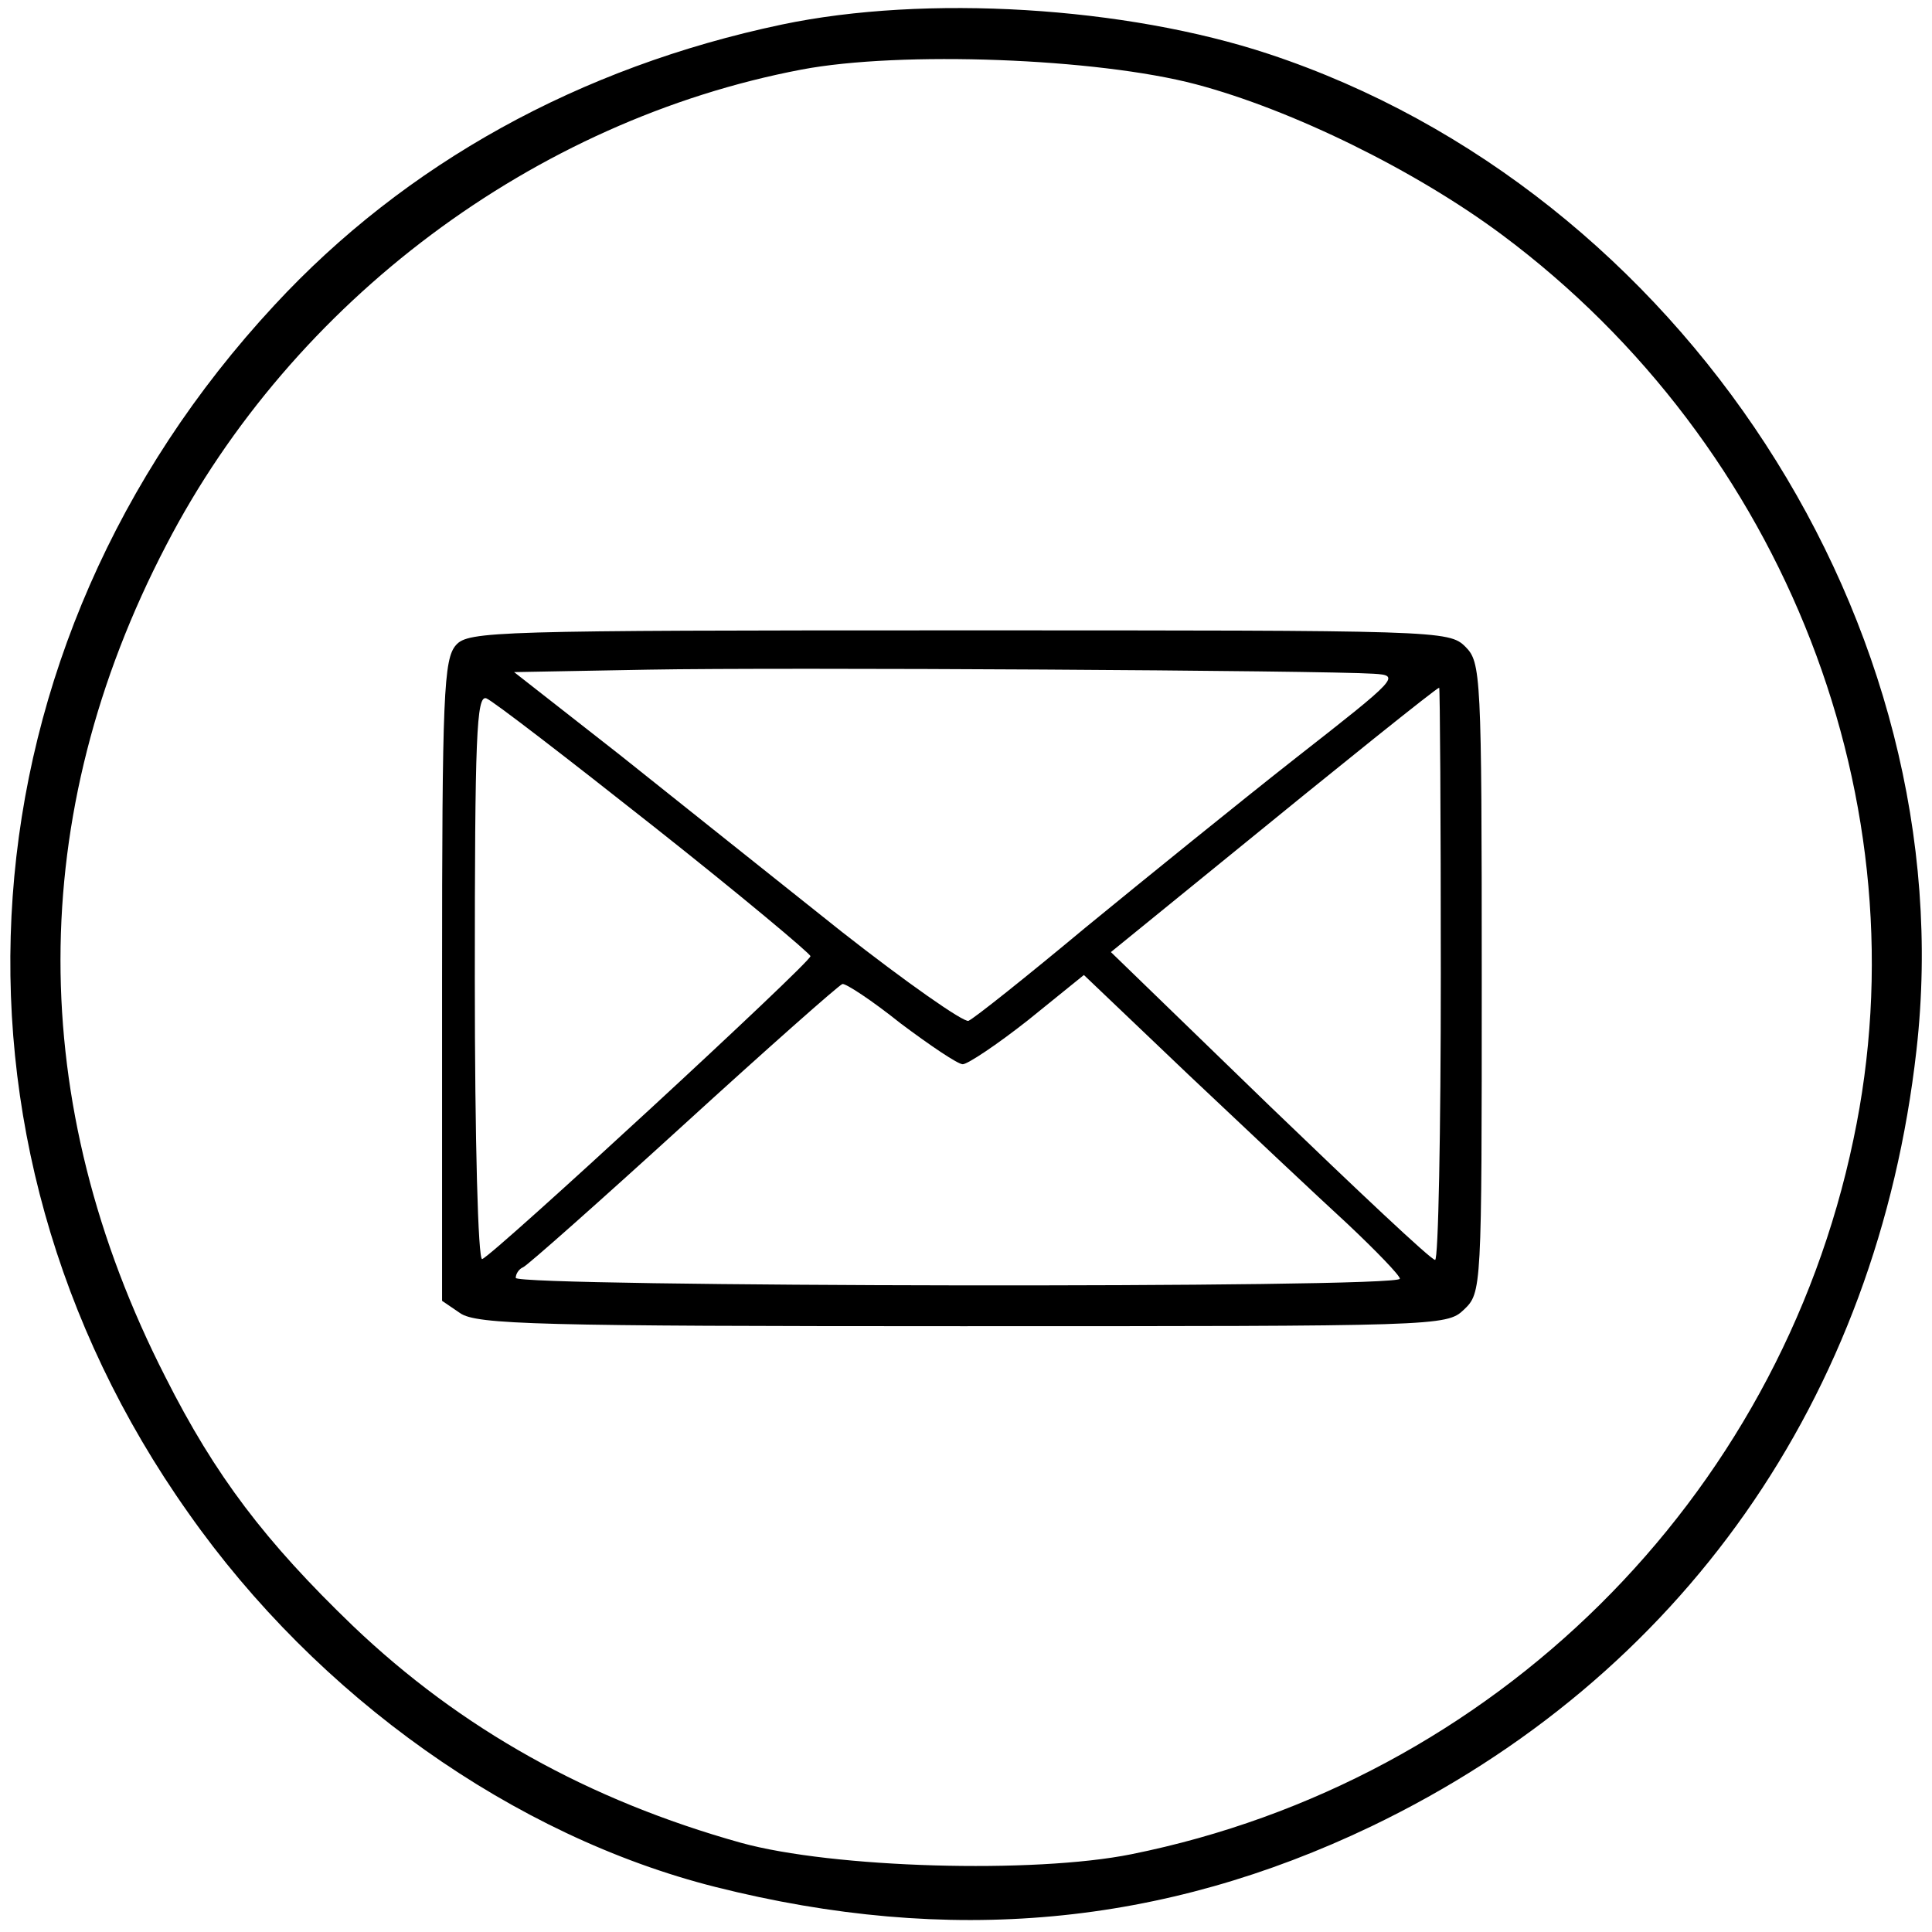
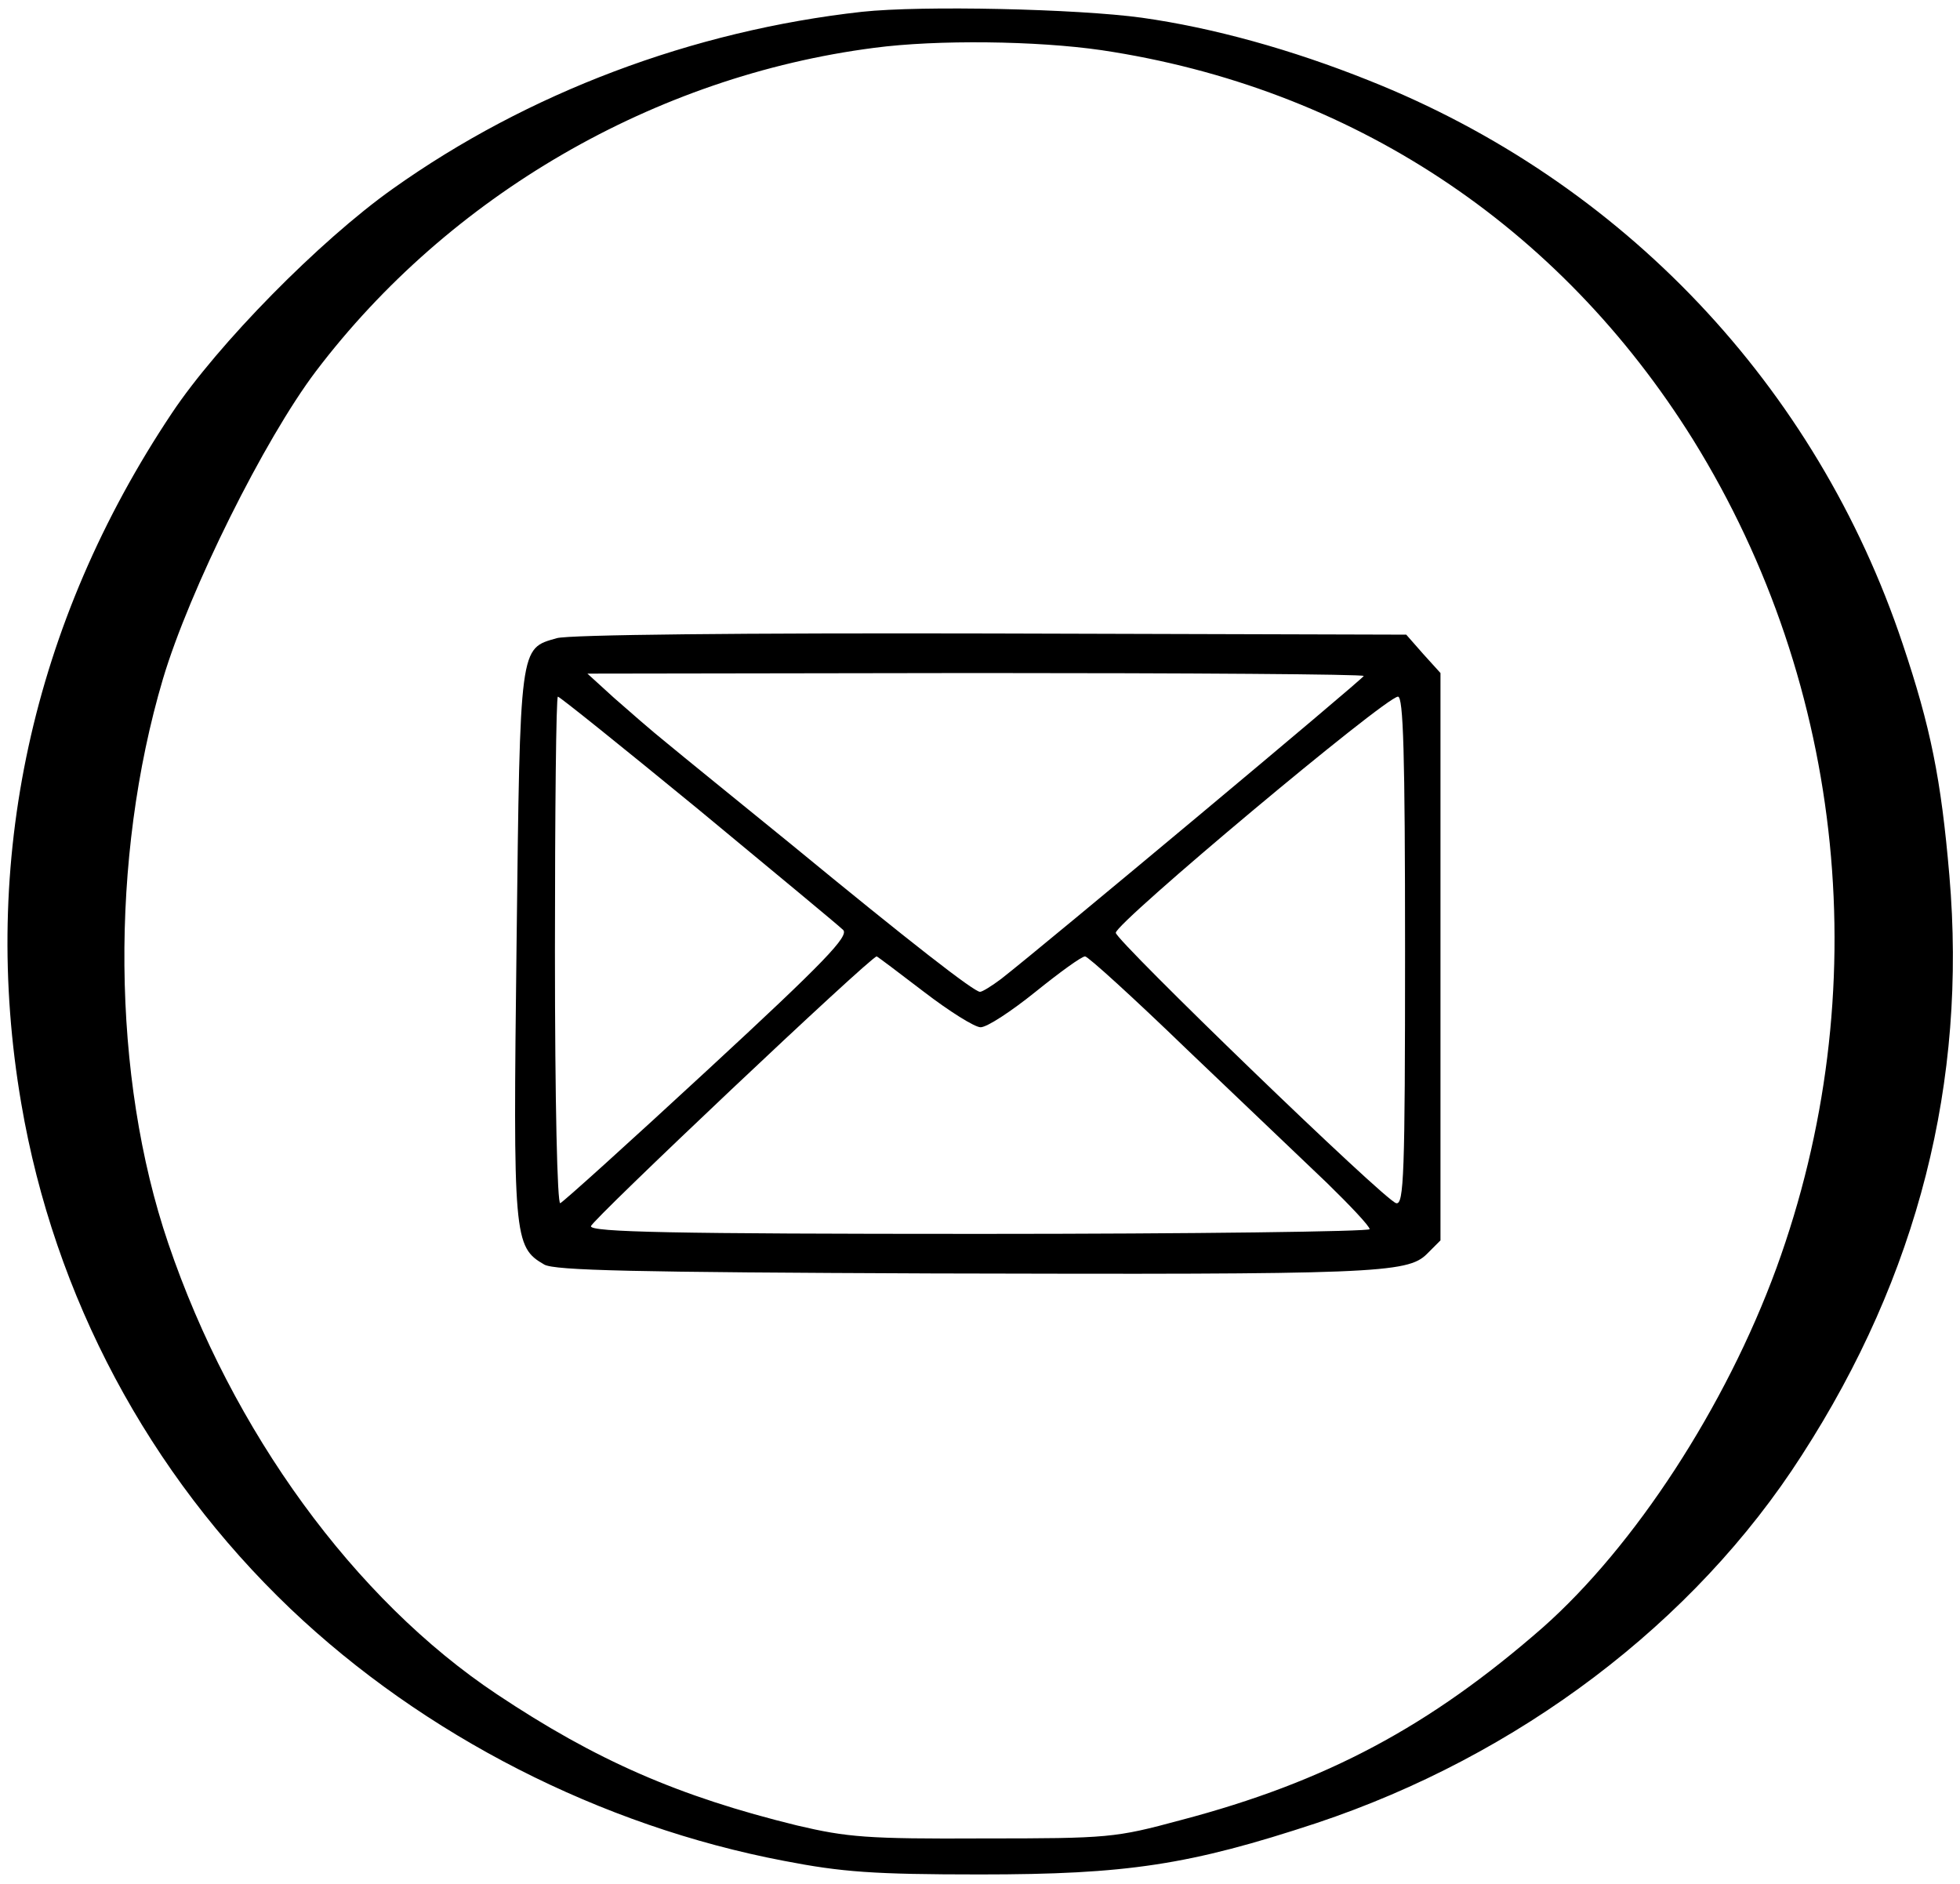
- <svg xmlns="http://www.w3.org/2000/svg" version="1.0" width="236pt" height="236pt" viewBox="0 0 236 236" preserveAspectRatio="xMidYMid meet">
-   <g transform="translate(0,236) scale(0.1,-0.1)" fill="#000000" stroke="none">
-     <path d="M955 2330 c-247 -52 -460 -170 -620 -343 -387 -417 -430 -1016 -105 -1475 158 -225 398 -395 644 -457 286 -72 546 -48 801 74 379 182 618 523 666 948 59 519 -287 1050 -791 1217 -175 58 -419 73 -595 36z m506 -73 c117 -31 268 -105 374 -184 346 -258 516 -695 429 -1105 -92 -440 -440 -784 -882 -873 -119 -24 -365 -17 -477 14 -186 52 -342 139 -474 265 -107 103 -168 183 -229 304 -171 335 -171 686 1 1016 155 299 450 519 776 581 121 23 361 14 482 -18z" />
-     <path d="M557 1572 c-15 -17 -17 -60 -17 -410 l0 -391 22 -15 c20 -14 95 -16 613 -16 581 0 592 0 613 20 22 21 22 23 22 405 0 372 -1 386 -20 405 -20 20 -33 20 -618 20 -568 0 -600 -1 -615 -18z m1121 -35 c33 -2 30 -5 -94 -102 -70 -55 -186 -149 -258 -208 -72 -60 -136 -111 -143 -114 -6 -2 -76 47 -155 109 -79 63 -201 160 -271 216 l-129 101 164 3 c165 3 825 -1 886 -5z m82 -367 c0 -192 -3 -350 -7 -349 -5 0 -95 85 -202 188 l-194 188 134 109 c147 120 263 213 267 214 1 0 2 -157 2 -350z m-961 180 c105 -83 191 -155 191 -158 0 -8 -387 -365 -401 -370 -5 -2 -9 144 -9 343 0 295 2 346 14 342 8 -3 100 -74 205 -157z m847 -485 c35 -33 64 -63 64 -67 0 -12 -1080 -10 -1080 1 0 5 4 11 9 13 5 2 93 80 195 173 103 94 190 171 195 173 4 1 36 -20 71 -48 36 -27 70 -50 76 -50 6 0 42 24 80 54 l68 55 128 -122 c71 -67 158 -149 194 -182z" />
+ <svg xmlns="http://www.w3.org/2000/svg" version="1.0" width="332pt" height="319pt" viewBox="0 0 332 319" preserveAspectRatio="xMidYMid meet">
+   <g transform="translate(0,319) scale(0.1,-0.1)" fill="#000000" stroke="none">
+     <path d="M1460 3170 c-287 -32 -566 -137 -795 -300 -124 -88 -296 -263 -374 -380 -237 -355 -325 -760 -255 -1169 56 -328 216 -627 456 -856 226 -215 526 -368 836 -427 98 -19 152 -23 332 -23 249 0 355 16 570 87 342 114 640 339 822 623 197 305 280 633 250 982 -14 164 -32 252 -79 392 -146 437 -474 784 -905 955 -130 52 -263 89 -384 106 -109 15 -372 21 -474 10z m406 -65 c422 -63 775 -296 1002 -660 259 -418 311 -937 141 -1403 -86 -235 -240 -471 -396 -609 -191 -167 -366 -261 -613 -326 -111 -30 -122 -31 -335 -31 -196 -1 -230 2 -315 22 -200 49 -340 110 -508 222 -242 161 -449 446 -557 764 -96 282 -99 652 -9 956 45 151 172 406 259 521 226 298 574 500 946 548 106 14 275 12 385 -4z" />
+     <path d="M943 2109 c-63 -18 -62 -9 -68 -517 -6 -499 -5 -514 47 -544 18 -10 150 -13 658 -15 748 -2 804 0 837 33 l23 23 0 480 0 481 -29 32 -29 33 -704 2 c-418 1 -716 -2 -735 -8z m1367 -64 c0 -4 -541 -456 -614 -513 -16 -12 -32 -22 -36 -22 -10 0 -117 83 -320 250 -91 74 -186 151 -210 171 -25 20 -65 55 -90 77 l-45 41 658 1 c361 0 657 -2 657 -5z m-1127 -226 c128 -106 238 -197 245 -204 11 -10 -31 -54 -228 -236 -133 -123 -246 -225 -251 -227 -5 -2 -9 168 -9 427 0 237 2 431 5 431 3 0 110 -86 238 -191z m1197 -240 c0 -379 -2 -430 -15 -427 -18 3 -475 445 -475 458 0 17 456 399 478 400 9 0 12 -93 12 -431z m-815 -69 c43 -33 86 -60 96 -60 11 0 52 27 93 60 41 33 78 60 84 60 5 0 83 -71 173 -158 90 -86 197 -188 237 -226 39 -38 72 -73 72 -78 0 -4 -297 -8 -660 -8 -522 0 -660 3 -659 13 0 9 474 457 484 457 1 0 37 -27 80 -60z" />
  </g>
</svg>
